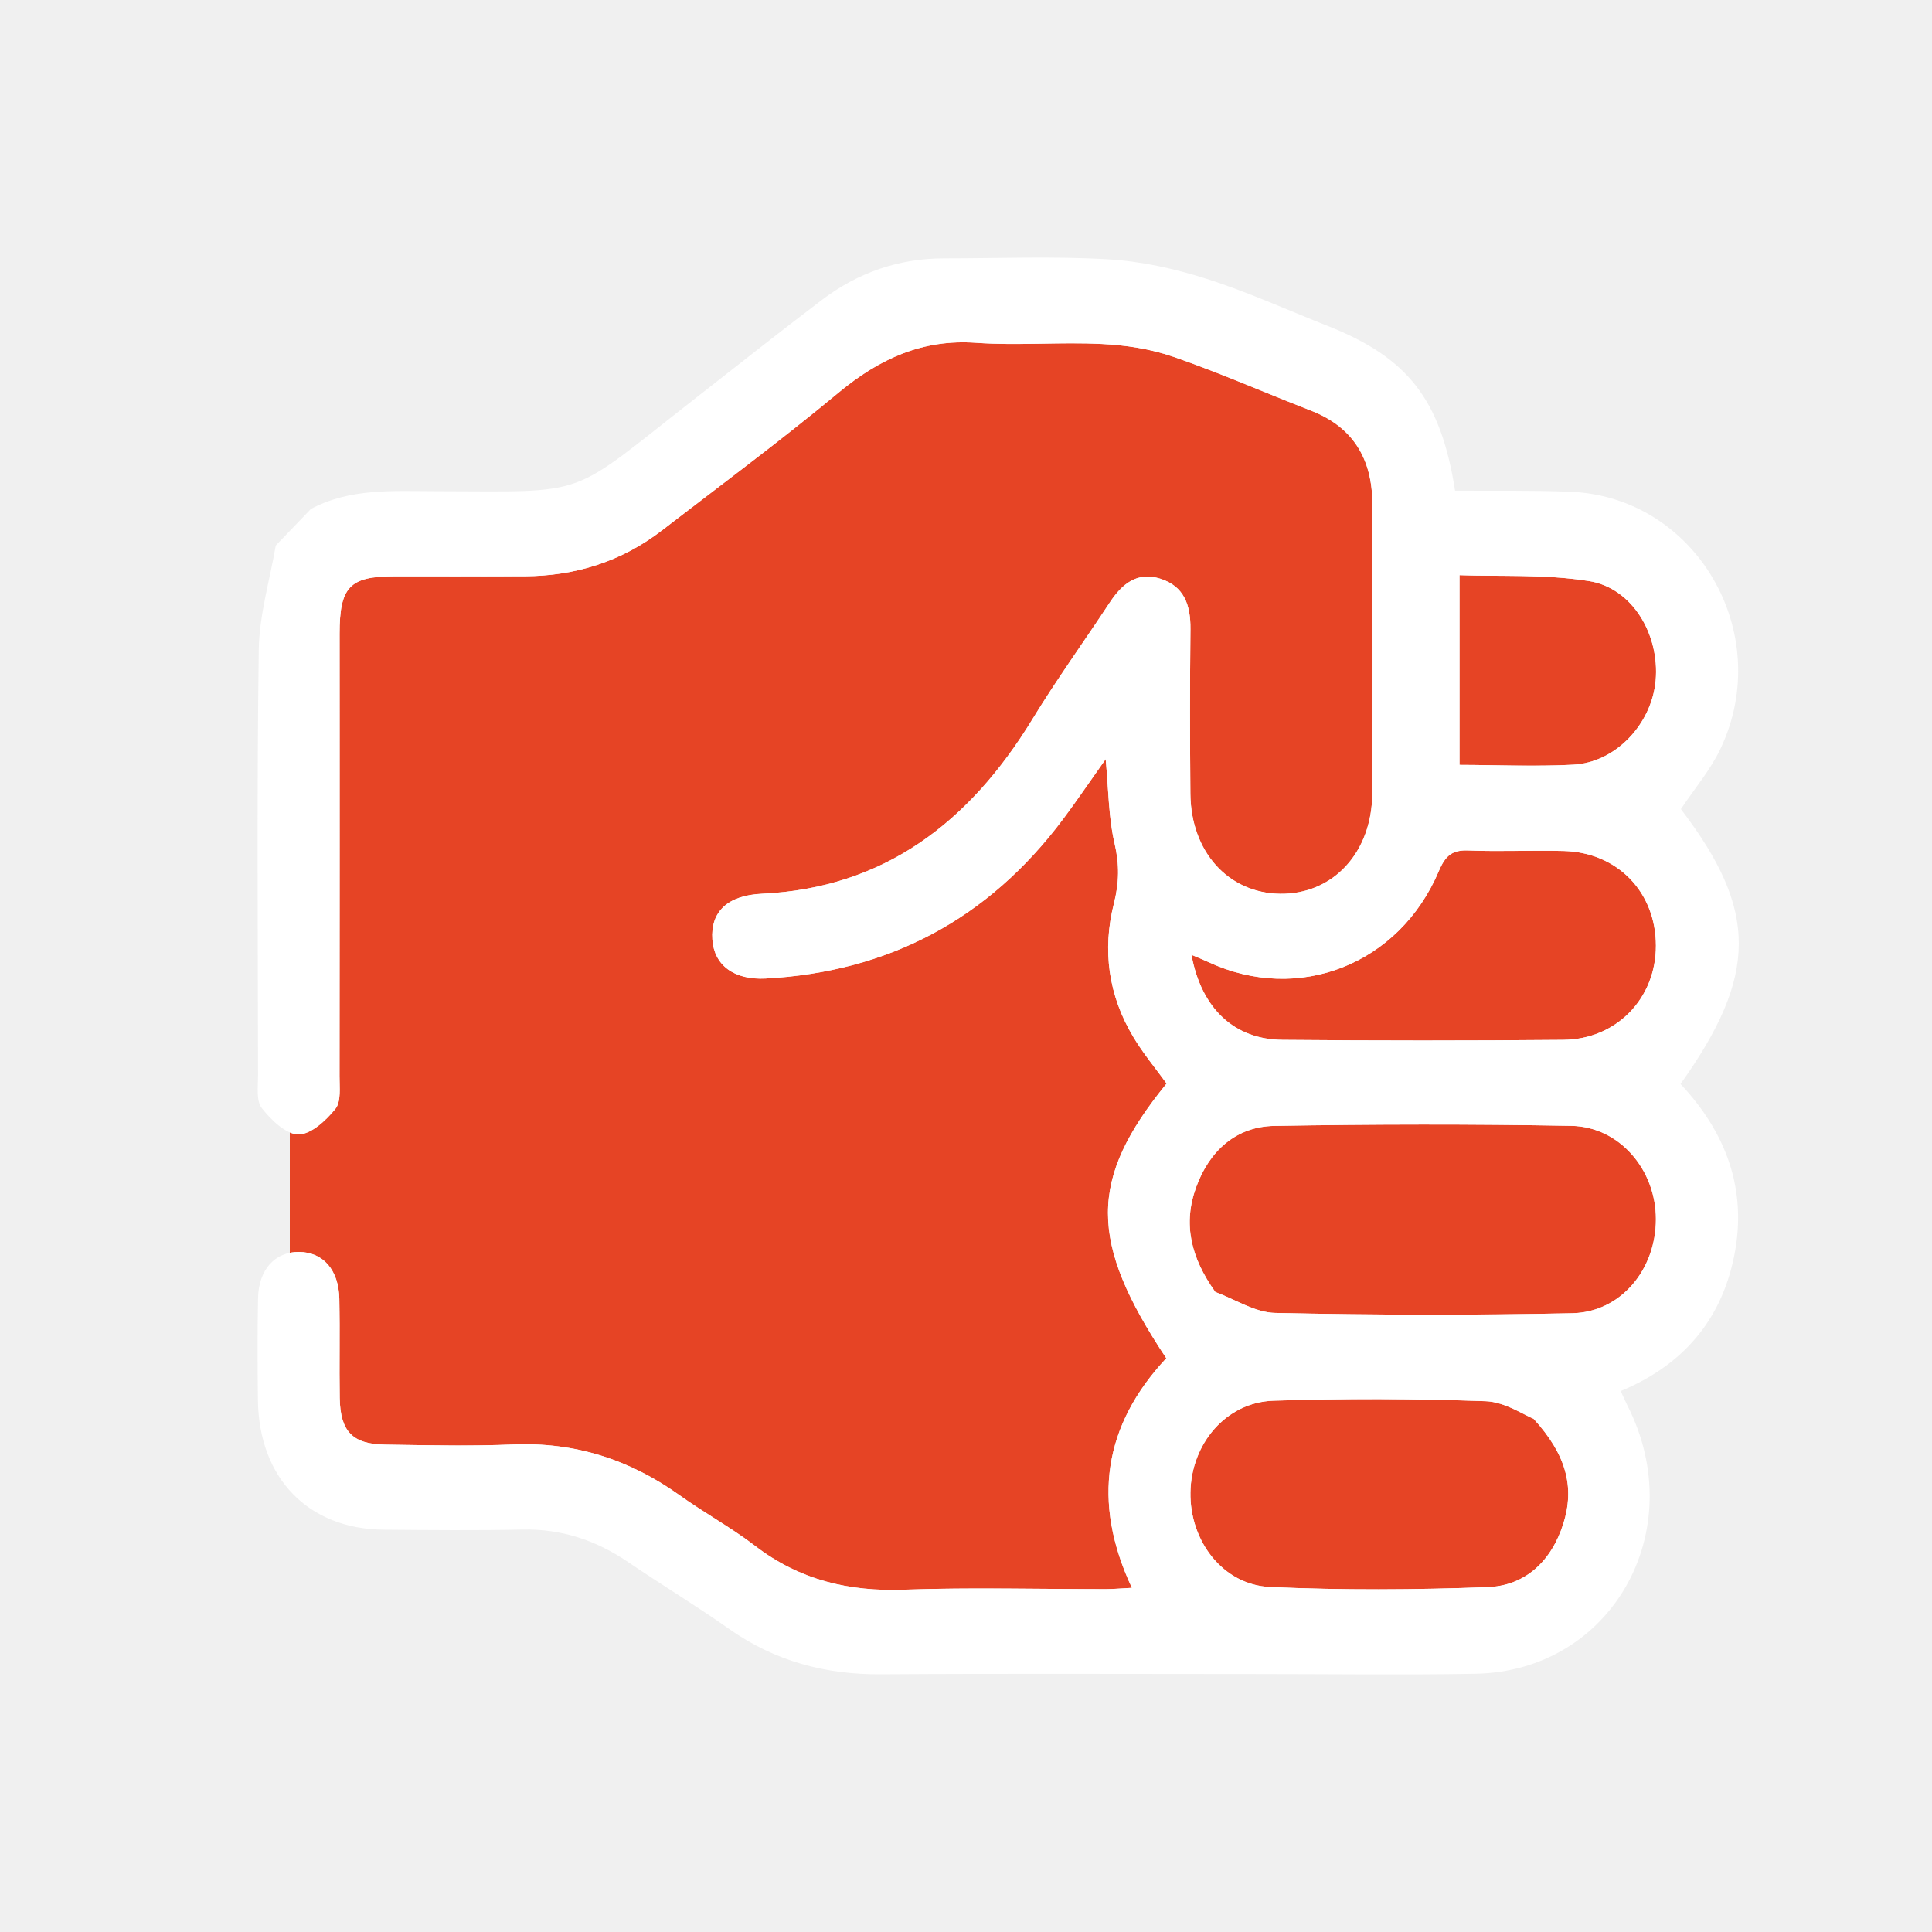
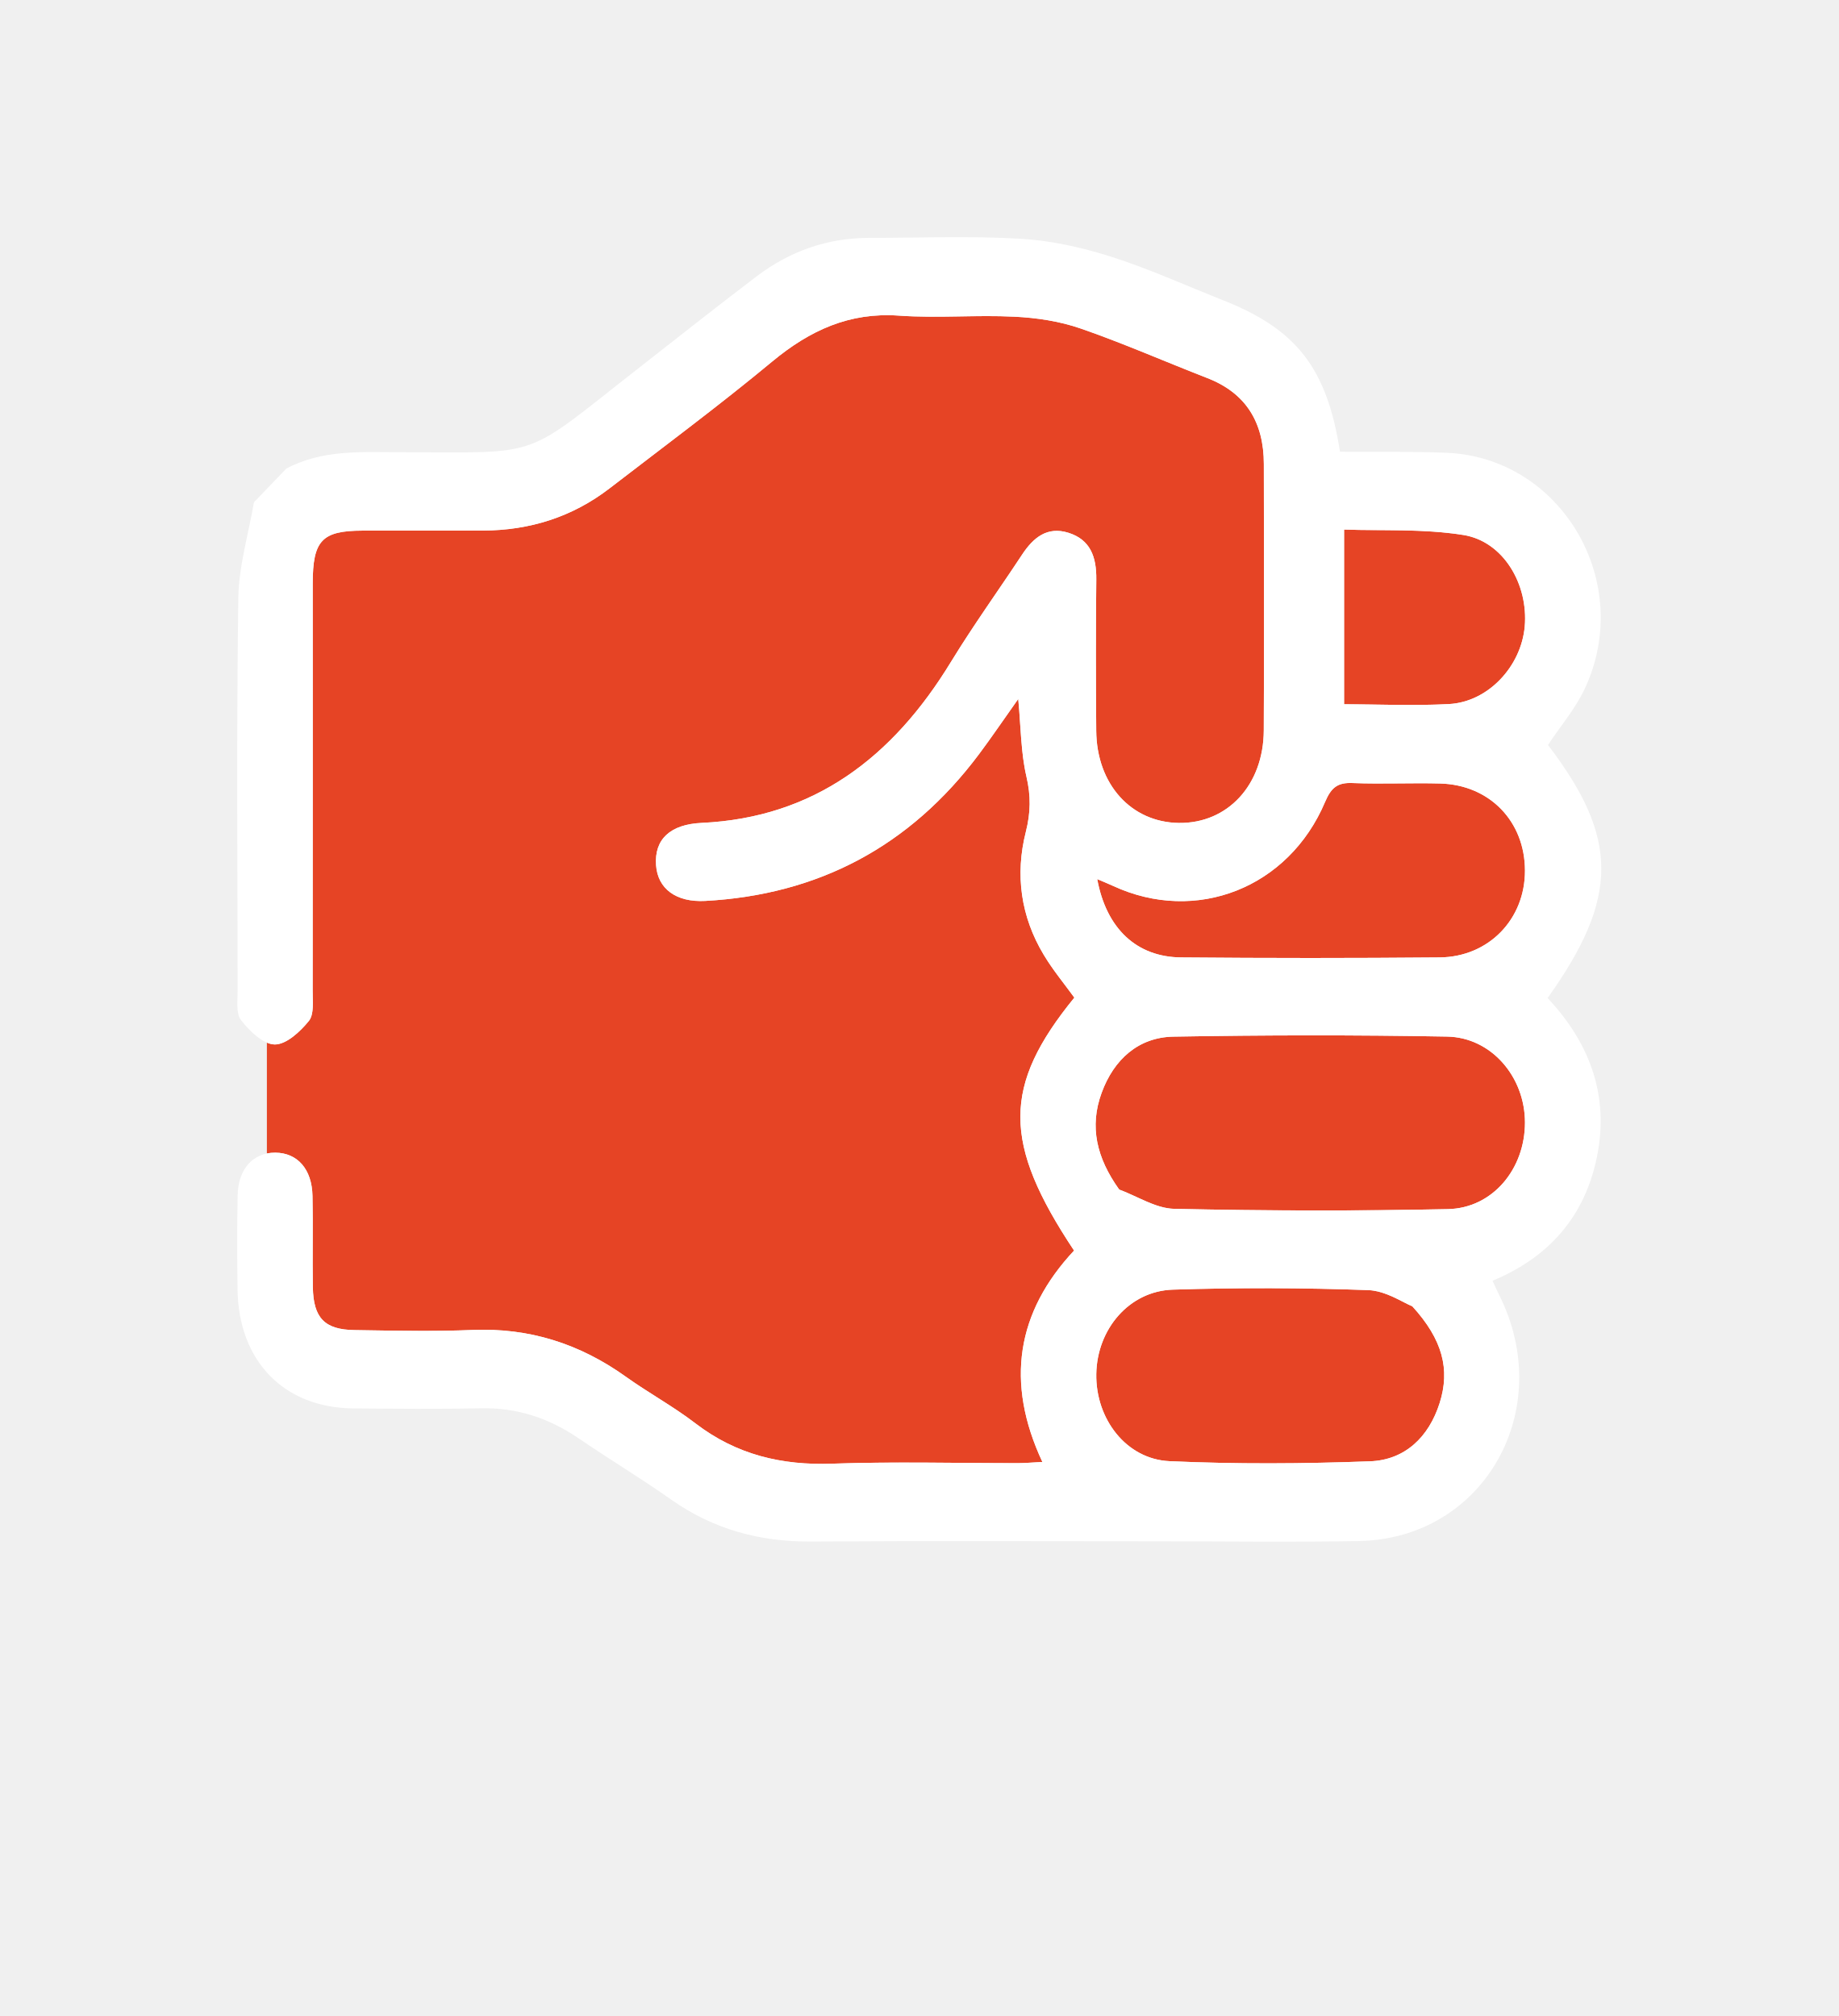
- <svg xmlns="http://www.w3.org/2000/svg" width="30" height="30" viewBox="0 0 30 30" fill="none">
+ <svg xmlns="http://www.w3.org/2000/svg" width="31" height="34" viewBox="0 0 31 34" fill="none">
  <path d="M4.5 17.584V19.454C4.545 19.444 4.593 19.44 4.643 19.44C5.015 19.443 5.26 19.717 5.269 20.169C5.275 20.436 5.274 20.703 5.273 20.971C5.272 21.217 5.271 21.463 5.275 21.709C5.284 22.227 5.473 22.425 5.976 22.432C6.06 22.433 6.144 22.435 6.227 22.436C6.807 22.445 7.387 22.454 7.966 22.43C8.92 22.39 9.773 22.66 10.555 23.22C10.724 23.341 10.9 23.452 11.075 23.564C11.297 23.705 11.519 23.846 11.727 24.006C12.42 24.537 13.185 24.716 14.035 24.685C14.751 24.66 15.468 24.665 16.186 24.671C16.513 24.673 16.841 24.676 17.169 24.676C17.25 24.676 17.331 24.671 17.425 24.665C17.472 24.662 17.521 24.659 17.576 24.656C16.948 23.314 17.14 22.129 18.11 21.091C16.902 19.274 16.902 18.314 18.115 16.825C18.062 16.752 18.008 16.68 17.953 16.608C17.829 16.444 17.704 16.279 17.598 16.101C17.212 15.459 17.113 14.753 17.297 14.029C17.379 13.705 17.383 13.422 17.307 13.097C17.242 12.815 17.222 12.522 17.201 12.213C17.192 12.074 17.183 11.933 17.169 11.788C17.091 11.897 17.017 12.003 16.945 12.107C16.797 12.318 16.656 12.52 16.509 12.717C15.338 14.284 13.788 15.091 11.892 15.194C11.398 15.221 11.089 14.987 11.062 14.591C11.031 14.157 11.298 13.902 11.834 13.878C13.723 13.789 15.05 12.777 16.033 11.165C16.277 10.766 16.54 10.38 16.803 9.993C16.948 9.781 17.092 9.569 17.233 9.355C17.424 9.065 17.658 8.874 18.014 8.985C18.386 9.101 18.489 9.393 18.485 9.77C18.476 10.621 18.477 11.472 18.484 12.324C18.491 13.227 19.072 13.868 19.877 13.879C20.699 13.89 21.305 13.239 21.309 12.318C21.315 11.045 21.313 9.773 21.311 8.5C21.311 8.276 21.31 8.051 21.31 7.827C21.31 7.12 21.006 6.628 20.356 6.376C20.102 6.277 19.85 6.174 19.597 6.072C19.141 5.886 18.684 5.7 18.22 5.54C17.865 5.417 17.479 5.359 17.103 5.341C16.802 5.326 16.501 5.331 16.2 5.336C15.851 5.342 15.502 5.348 15.156 5.323C14.326 5.264 13.658 5.569 13.022 6.096C12.356 6.649 11.669 7.173 10.981 7.698C10.748 7.876 10.514 8.054 10.281 8.234C9.648 8.722 8.928 8.945 8.144 8.948C7.745 8.95 7.347 8.949 6.948 8.949C6.669 8.949 6.39 8.949 6.111 8.949C5.428 8.951 5.273 9.115 5.273 9.841C5.273 10.349 5.273 10.858 5.274 11.367C5.274 13.148 5.274 14.929 5.272 16.709C5.272 16.741 5.272 16.775 5.273 16.809C5.277 16.962 5.282 17.128 5.208 17.218C5.061 17.4 4.827 17.617 4.632 17.615C4.589 17.614 4.545 17.603 4.5 17.584Z" fill="#E64425" />
  <path d="M19.162 20.187C19.064 20.142 18.967 20.097 18.869 20.061L18.87 20.06C18.489 19.527 18.366 19 18.575 18.431C18.78 17.868 19.196 17.493 19.786 17.483C21.323 17.456 22.862 17.454 24.399 17.482C25.147 17.495 25.713 18.163 25.713 18.931C25.713 19.714 25.169 20.376 24.413 20.392C22.876 20.424 21.337 20.421 19.8 20.387C19.586 20.383 19.374 20.285 19.162 20.187Z" fill="#E64425" />
  <path d="M23.664 21.959C23.723 21.989 23.773 22.015 23.814 22.031C24.327 22.593 24.453 23.097 24.275 23.66C24.091 24.242 23.684 24.624 23.1 24.645C21.975 24.687 20.846 24.694 19.721 24.643C18.989 24.61 18.472 23.929 18.485 23.172C18.497 22.417 19.039 21.774 19.775 21.75C20.873 21.714 21.973 21.718 23.071 21.758C23.29 21.766 23.505 21.877 23.664 21.959Z" fill="#E64425" />
  <path d="M18.501 14.826C18.655 15.664 19.167 16.141 19.916 16.147C21.369 16.16 22.822 16.16 24.275 16.147C25.104 16.139 25.715 15.5 25.713 14.683C25.712 13.854 25.118 13.236 24.283 13.214C24.057 13.208 23.83 13.21 23.604 13.212C23.336 13.214 23.069 13.217 22.802 13.206C22.553 13.196 22.446 13.282 22.343 13.524C21.729 14.978 20.164 15.588 18.768 14.941C18.721 14.919 18.674 14.899 18.617 14.875C18.582 14.861 18.544 14.845 18.501 14.826Z" fill="#E64425" />
  <path d="M23.182 11.883C23.006 11.88 22.832 11.877 22.663 11.877V8.931C22.849 8.938 23.042 8.939 23.239 8.94C23.704 8.943 24.193 8.946 24.671 9.022C25.346 9.128 25.772 9.851 25.709 10.567C25.648 11.24 25.092 11.838 24.433 11.874C24.012 11.896 23.59 11.889 23.182 11.883Z" fill="#E64425" />
  <path d="M4.818 7.908C5.433 7.577 6.097 7.626 6.758 7.627C9.198 7.631 8.79 7.753 10.794 6.188C11.448 5.677 12.098 5.161 12.759 4.66C13.321 4.233 13.956 4.012 14.657 4.012C15.504 4.012 16.353 3.977 17.197 4.026C17.71 4.055 18.23 4.169 18.723 4.326C19.369 4.53 19.991 4.814 20.623 5.064C21.862 5.554 22.374 6.207 22.594 7.619C23.184 7.623 23.786 7.612 24.386 7.636C26.332 7.714 27.569 9.826 26.716 11.626C26.557 11.961 26.308 12.251 26.101 12.564C27.299 14.135 27.302 15.137 26.095 16.832C26.791 17.574 27.139 18.458 26.928 19.503C26.723 20.525 26.106 21.21 25.166 21.6C25.212 21.699 25.24 21.764 25.271 21.826C26.257 23.77 25.025 25.953 22.909 25.99C21.78 26.01 20.651 25.994 19.521 25.994C17.573 25.994 15.625 25.985 13.677 25.998C12.818 26.004 12.035 25.796 11.32 25.293C10.807 24.931 10.269 24.607 9.751 24.254C9.252 23.915 8.716 23.738 8.115 23.751C7.396 23.766 6.676 23.759 5.956 23.753C4.785 23.742 4.02 22.953 4.005 21.742C3.999 21.214 3.996 20.685 4.007 20.157C4.016 19.712 4.271 19.437 4.643 19.44C5.015 19.443 5.26 19.717 5.269 20.169C5.279 20.682 5.267 21.196 5.275 21.709C5.284 22.227 5.473 22.425 5.976 22.432C6.639 22.442 7.303 22.458 7.966 22.43C8.92 22.39 9.773 22.66 10.555 23.22C10.938 23.494 11.354 23.719 11.727 24.006C12.42 24.537 13.185 24.716 14.035 24.685C15.079 24.648 16.124 24.677 17.169 24.676C17.291 24.676 17.413 24.664 17.576 24.656C16.948 23.314 17.14 22.129 18.11 21.091C16.902 19.274 16.902 18.314 18.115 16.825C17.943 16.588 17.75 16.357 17.598 16.102C17.212 15.459 17.113 14.754 17.297 14.029C17.379 13.705 17.383 13.422 17.307 13.097C17.212 12.69 17.214 12.259 17.169 11.788C16.933 12.12 16.728 12.424 16.509 12.717C15.338 14.284 13.788 15.091 11.892 15.194C11.398 15.221 11.089 14.987 11.062 14.591C11.031 14.158 11.298 13.902 11.834 13.878C13.723 13.789 15.05 12.777 16.033 11.165C16.41 10.547 16.835 9.959 17.233 9.355C17.424 9.065 17.658 8.874 18.014 8.985C18.386 9.101 18.489 9.393 18.485 9.77C18.476 10.621 18.477 11.472 18.484 12.324C18.491 13.227 19.072 13.868 19.877 13.879C20.699 13.89 21.305 13.239 21.309 12.318C21.316 10.821 21.312 9.324 21.31 7.827C21.31 7.12 21.006 6.628 20.356 6.376C19.643 6.099 18.941 5.789 18.22 5.54C17.865 5.417 17.479 5.359 17.103 5.341C16.455 5.309 15.802 5.369 15.156 5.323C14.326 5.264 13.658 5.569 13.022 6.096C12.13 6.837 11.199 7.527 10.281 8.234C9.648 8.723 8.928 8.945 8.144 8.948C7.466 8.951 6.788 8.948 6.111 8.949C5.428 8.951 5.273 9.115 5.273 9.841C5.273 12.13 5.275 14.42 5.272 16.709C5.272 16.883 5.298 17.108 5.208 17.218C5.061 17.4 4.827 17.617 4.632 17.615C4.437 17.612 4.208 17.39 4.064 17.205C3.976 17.092 4.007 16.869 4.007 16.694C4.004 14.493 3.988 12.291 4.018 10.09C4.026 9.549 4.189 9.01 4.282 8.471C4.462 8.284 4.641 8.097 4.821 7.91L4.818 7.908ZM18.869 20.061C19.179 20.175 19.487 20.381 19.8 20.387C21.337 20.421 22.876 20.425 24.413 20.392C25.169 20.376 25.713 19.714 25.713 18.931C25.713 18.163 25.147 17.495 24.399 17.482C22.862 17.454 21.323 17.456 19.786 17.483C19.196 17.493 18.78 17.868 18.575 18.431C18.366 19 18.489 19.527 18.87 20.06L18.869 20.061ZM23.814 22.031C23.663 21.972 23.37 21.769 23.071 21.758C21.973 21.718 20.873 21.715 19.775 21.75C19.039 21.774 18.497 22.417 18.485 23.172C18.472 23.929 18.989 24.61 19.721 24.643C20.846 24.694 21.975 24.687 23.1 24.645C23.684 24.624 24.091 24.242 24.275 23.66C24.453 23.097 24.326 22.593 23.813 22.031H23.814ZM18.5 14.825C18.655 15.664 19.167 16.141 19.916 16.147C21.369 16.16 22.822 16.16 24.275 16.147C25.104 16.139 25.715 15.5 25.713 14.683C25.712 13.854 25.118 13.236 24.283 13.214C23.79 13.201 23.295 13.226 22.802 13.206C22.553 13.196 22.446 13.282 22.343 13.524C21.729 14.978 20.164 15.588 18.768 14.941C18.693 14.906 18.616 14.876 18.5 14.826V14.825ZM22.663 11.877C23.226 11.878 23.831 11.906 24.433 11.874C25.092 11.838 25.648 11.241 25.709 10.567C25.772 9.851 25.346 9.128 24.671 9.022C23.989 8.914 23.285 8.954 22.663 8.931C22.663 9.963 22.663 10.91 22.663 11.877V11.877Z" fill="white" />
</svg>
